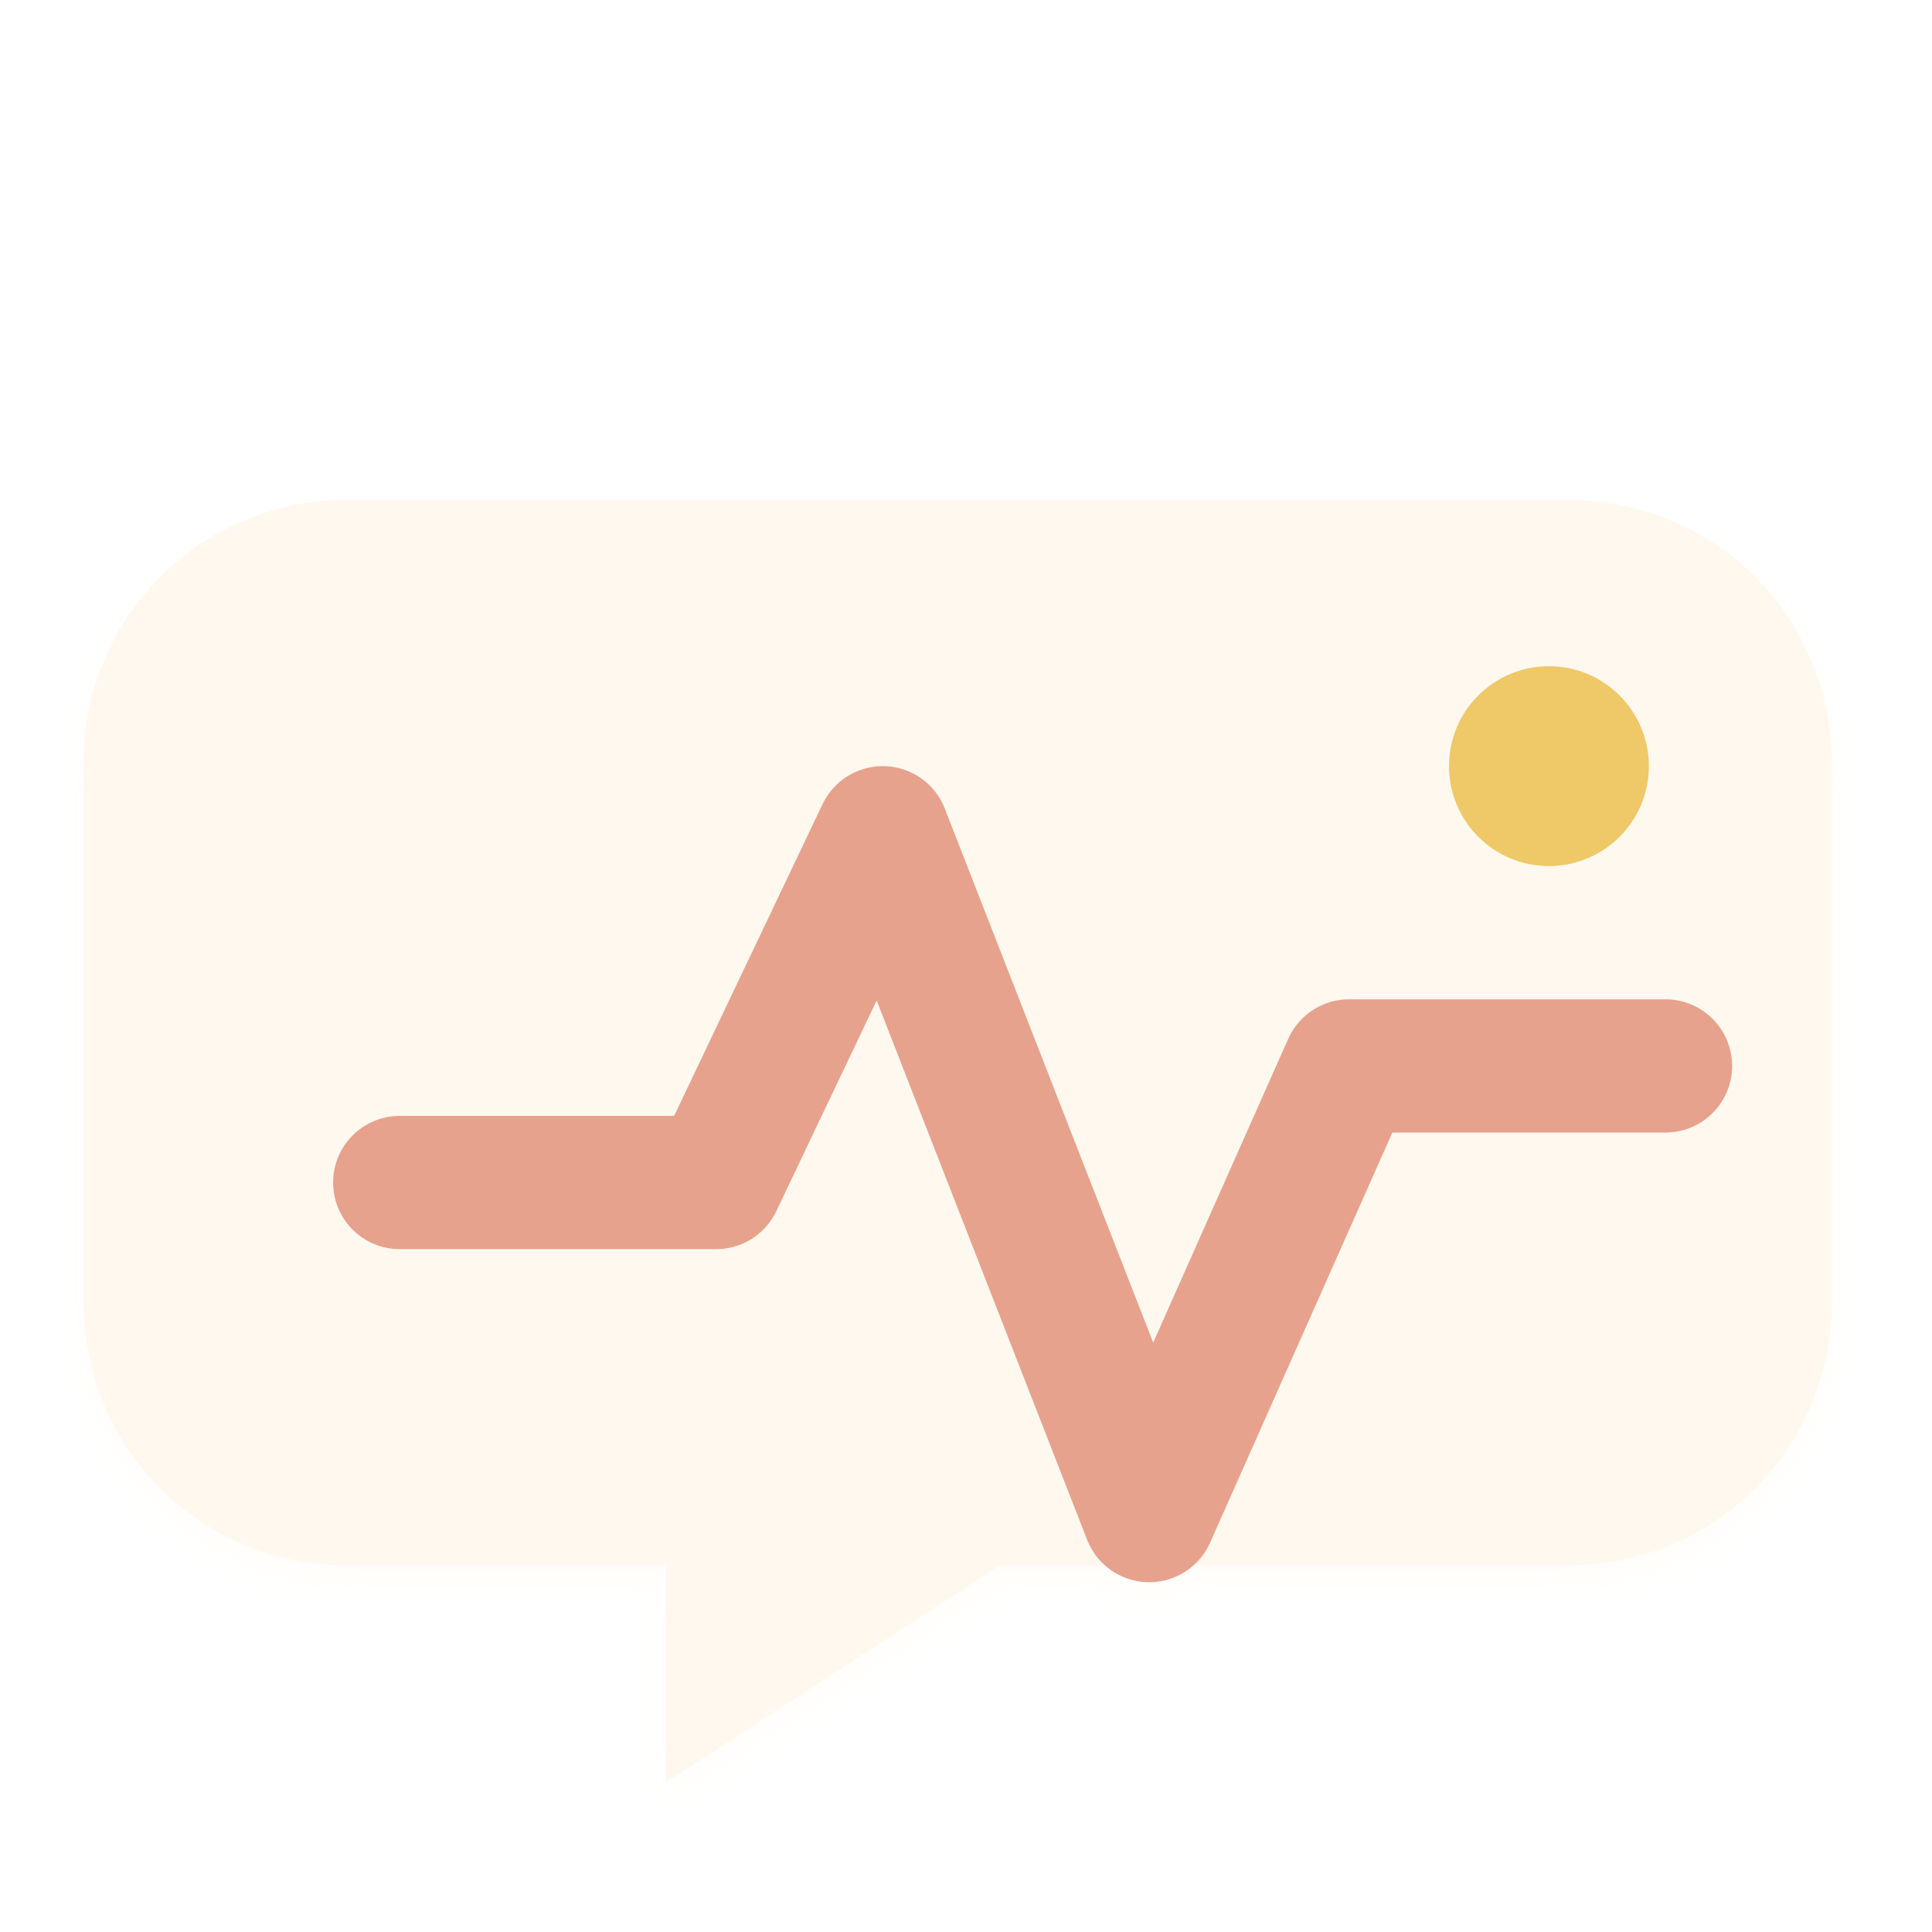
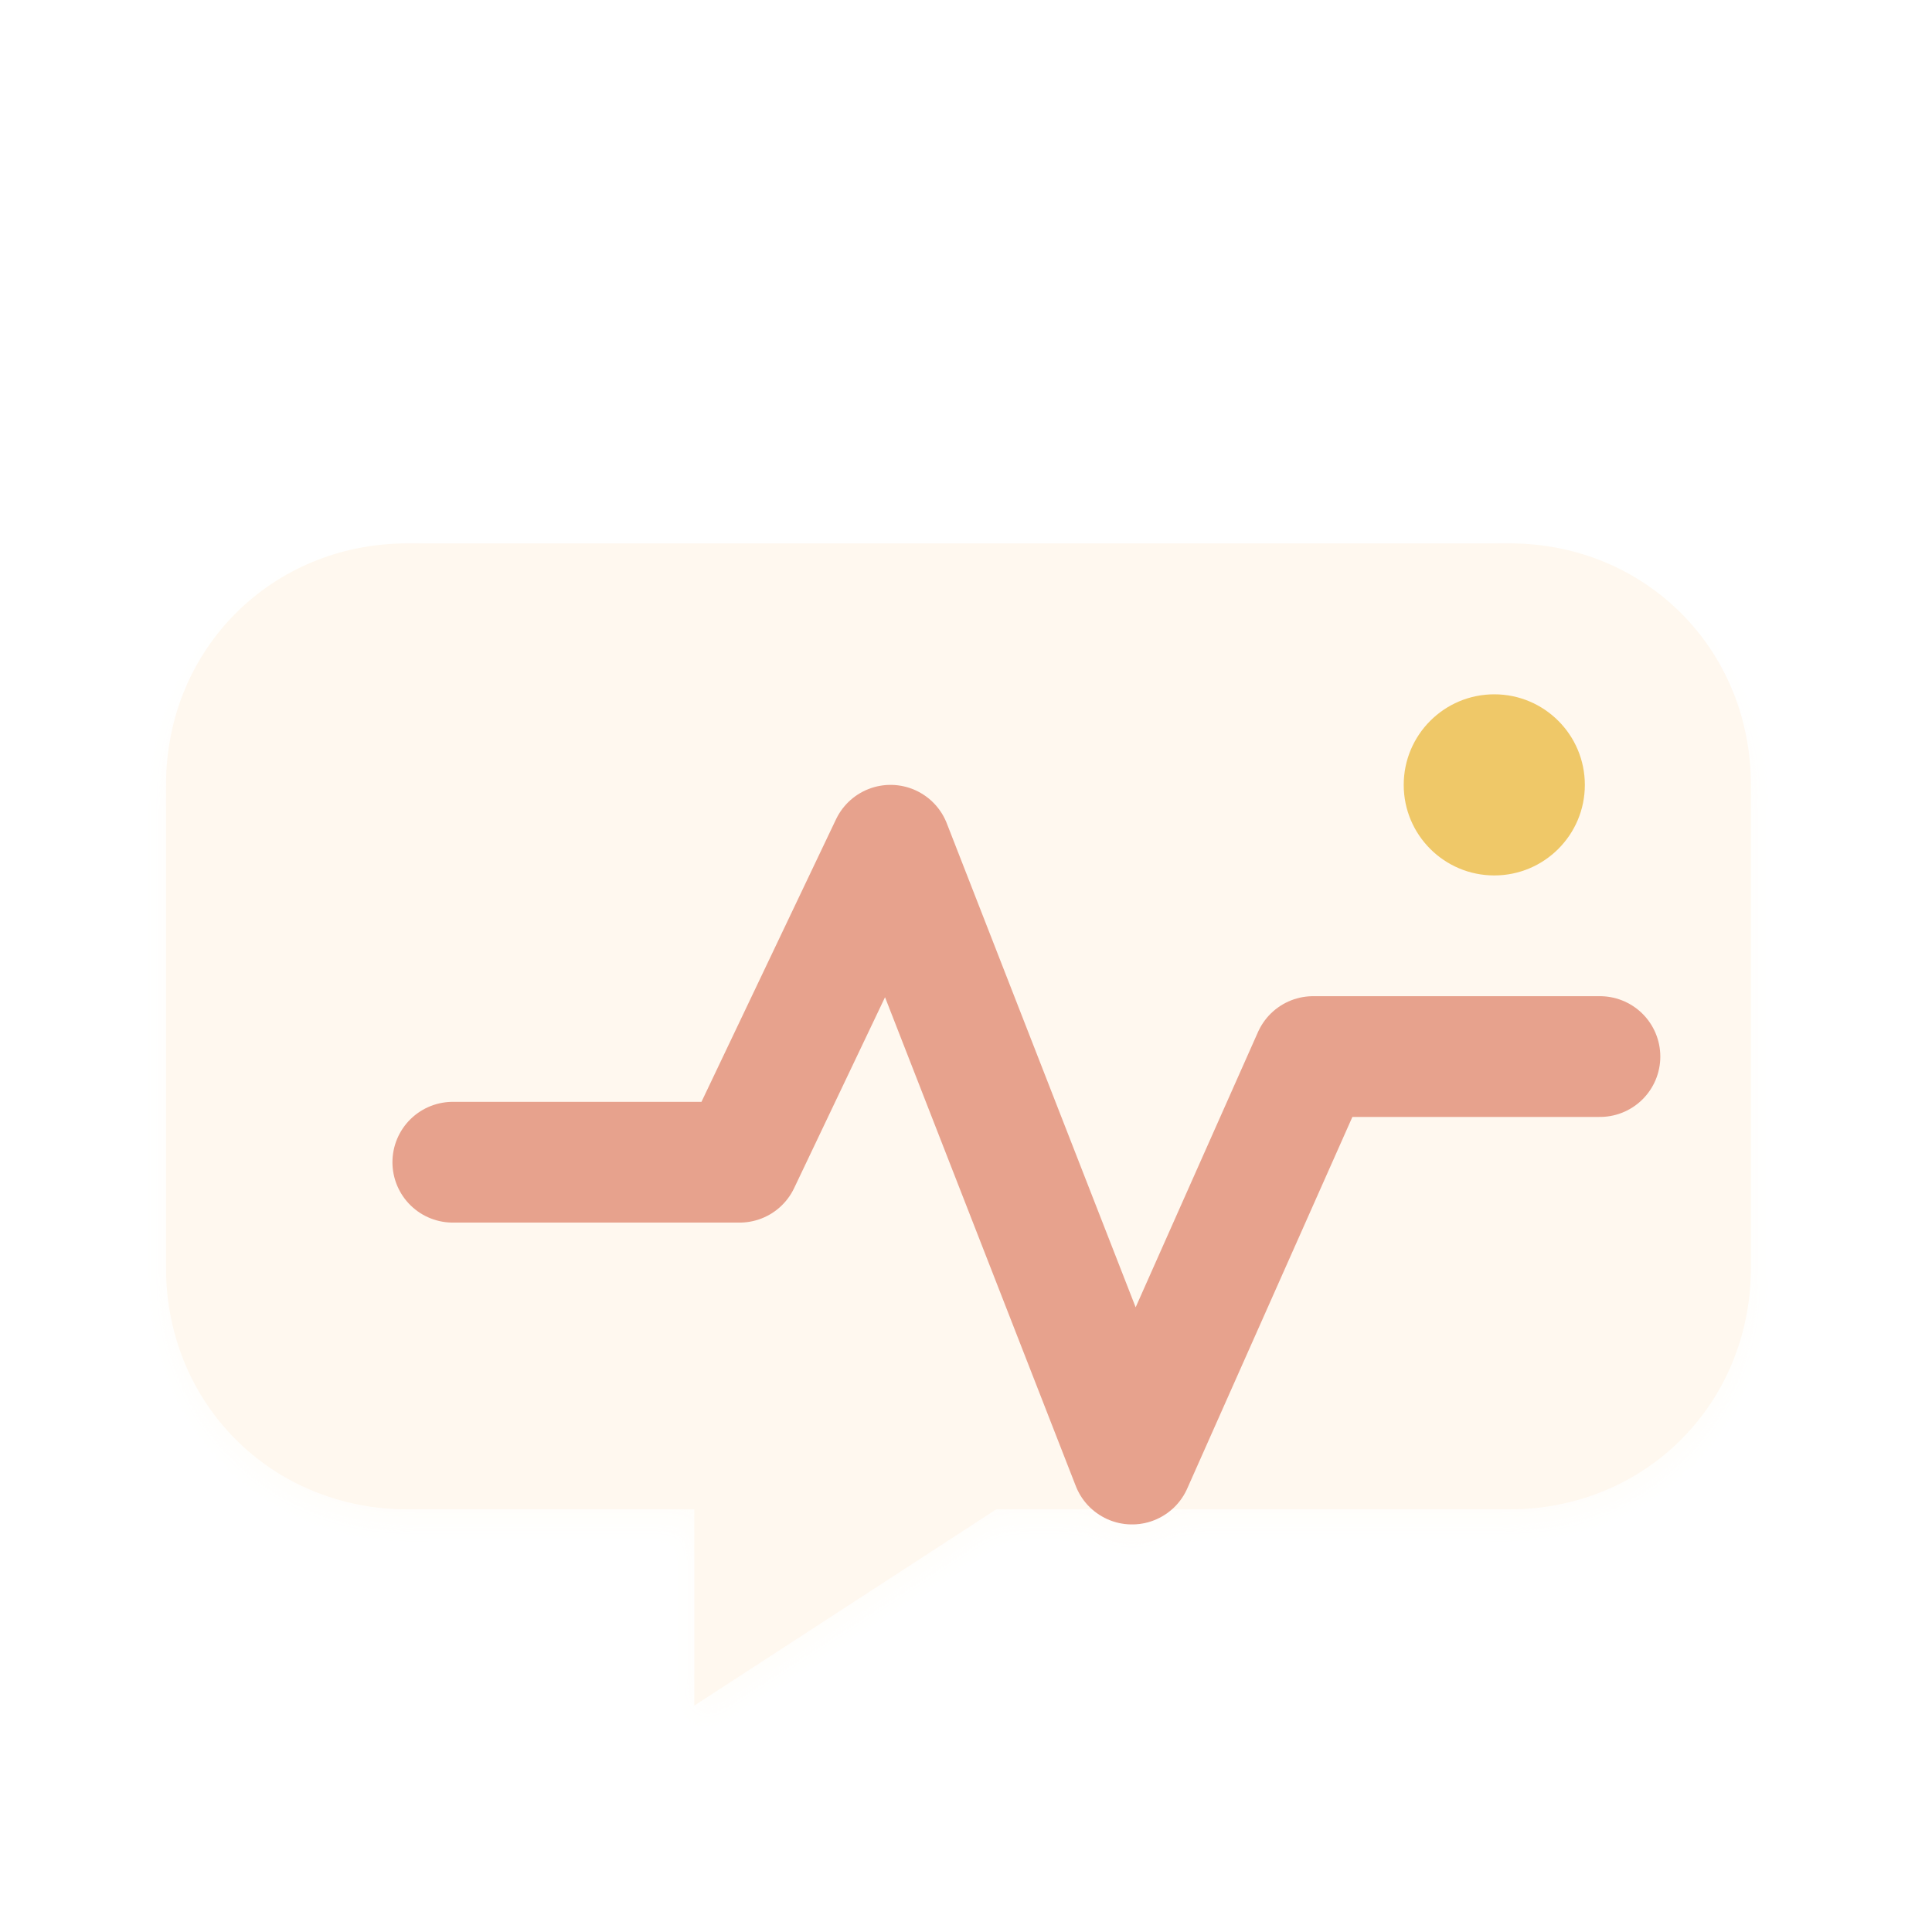
- <svg xmlns="http://www.w3.org/2000/svg" viewBox="6 6 116 116" role="img" aria-label="Nerve icon">
+ <svg xmlns="http://www.w3.org/2000/svg" viewBox="0 0 128 128" role="img" aria-label="Nerve icon">
  <defs>
    <filter id="d" x="-35%" y="-35%" width="170%" height="170%">
      <feDropShadow dx="0" dy="10" stdDeviation="6" flood-color="#2b211d" flood-opacity=".18" />
      <feDropShadow dx="0" dy="1" stdDeviation="1" flood-color="#fffaf4" flood-opacity=".48" />
    </filter>
    <linearGradient id="cream" x1="18" y1="18" x2="108" y2="114">
      <stop stop-color="#fff8ef" />
      <stop offset="1" stop-color="#e4d7c6" />
    </linearGradient>
    <linearGradient id="ink" x1="18" y1="14" x2="108" y2="116">
      <stop stop-color="#34333b" />
      <stop offset="1" stop-color="#090b11" />
    </linearGradient>
    <linearGradient id="clay" x1="18" y1="18" x2="108" y2="114">
      <stop stop-color="#e7a28d" />
      <stop offset=".55" stop-color="#bd7059" />
      <stop offset="1" stop-color="#76473a" />
    </linearGradient>
    <linearGradient id="gold" x1="20" y1="16" x2="108" y2="112">
      <stop stop-color="#efc868" />
      <stop offset=".58" stop-color="#bd8337" />
      <stop offset="1" stop-color="#6d4522" />
    </linearGradient>
  </defs>
  <g filter="url(#d)">
    <path d="M27 36h73c9 0 16 7 16 16v32c0 9-7 16-16 16H66l-20 13v-13H27c-9 0-16-7-16-16V52c0-9 7-16 16-16z" fill="url(#cream)" />
    <path d="M28 53h73" stroke="url(#ink)" stroke-width="7" stroke-linecap="round" opacity=".82" />
    <path d="M30 77h19l10-21 16 41 12-27h19" fill="none" stroke="url(#clay)" stroke-width="8" stroke-linecap="round" stroke-linejoin="round" />
    <circle cx="99" cy="52" r="6" fill="url(#gold)" />
  </g>
</svg>
